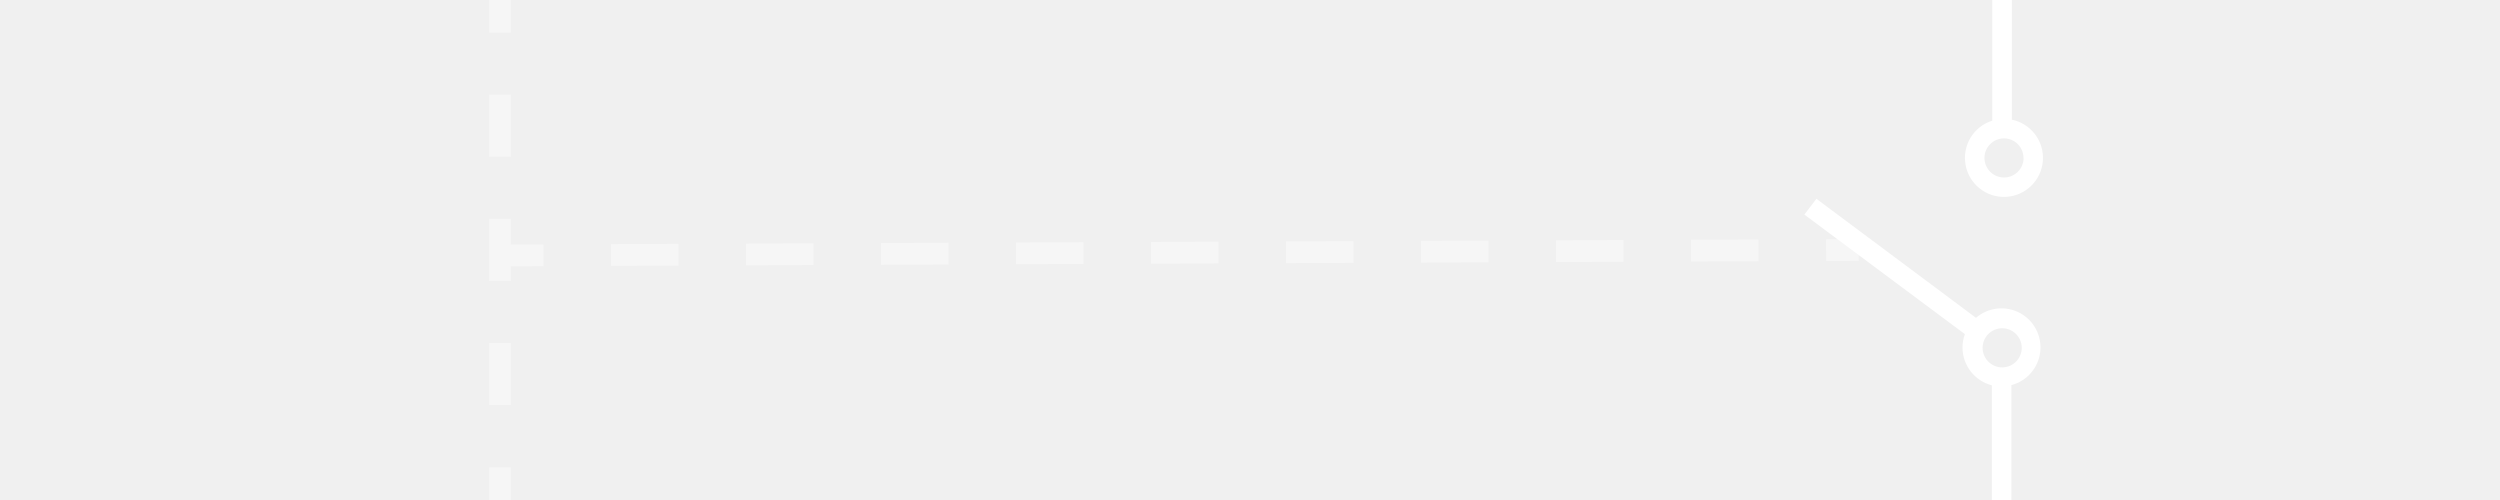
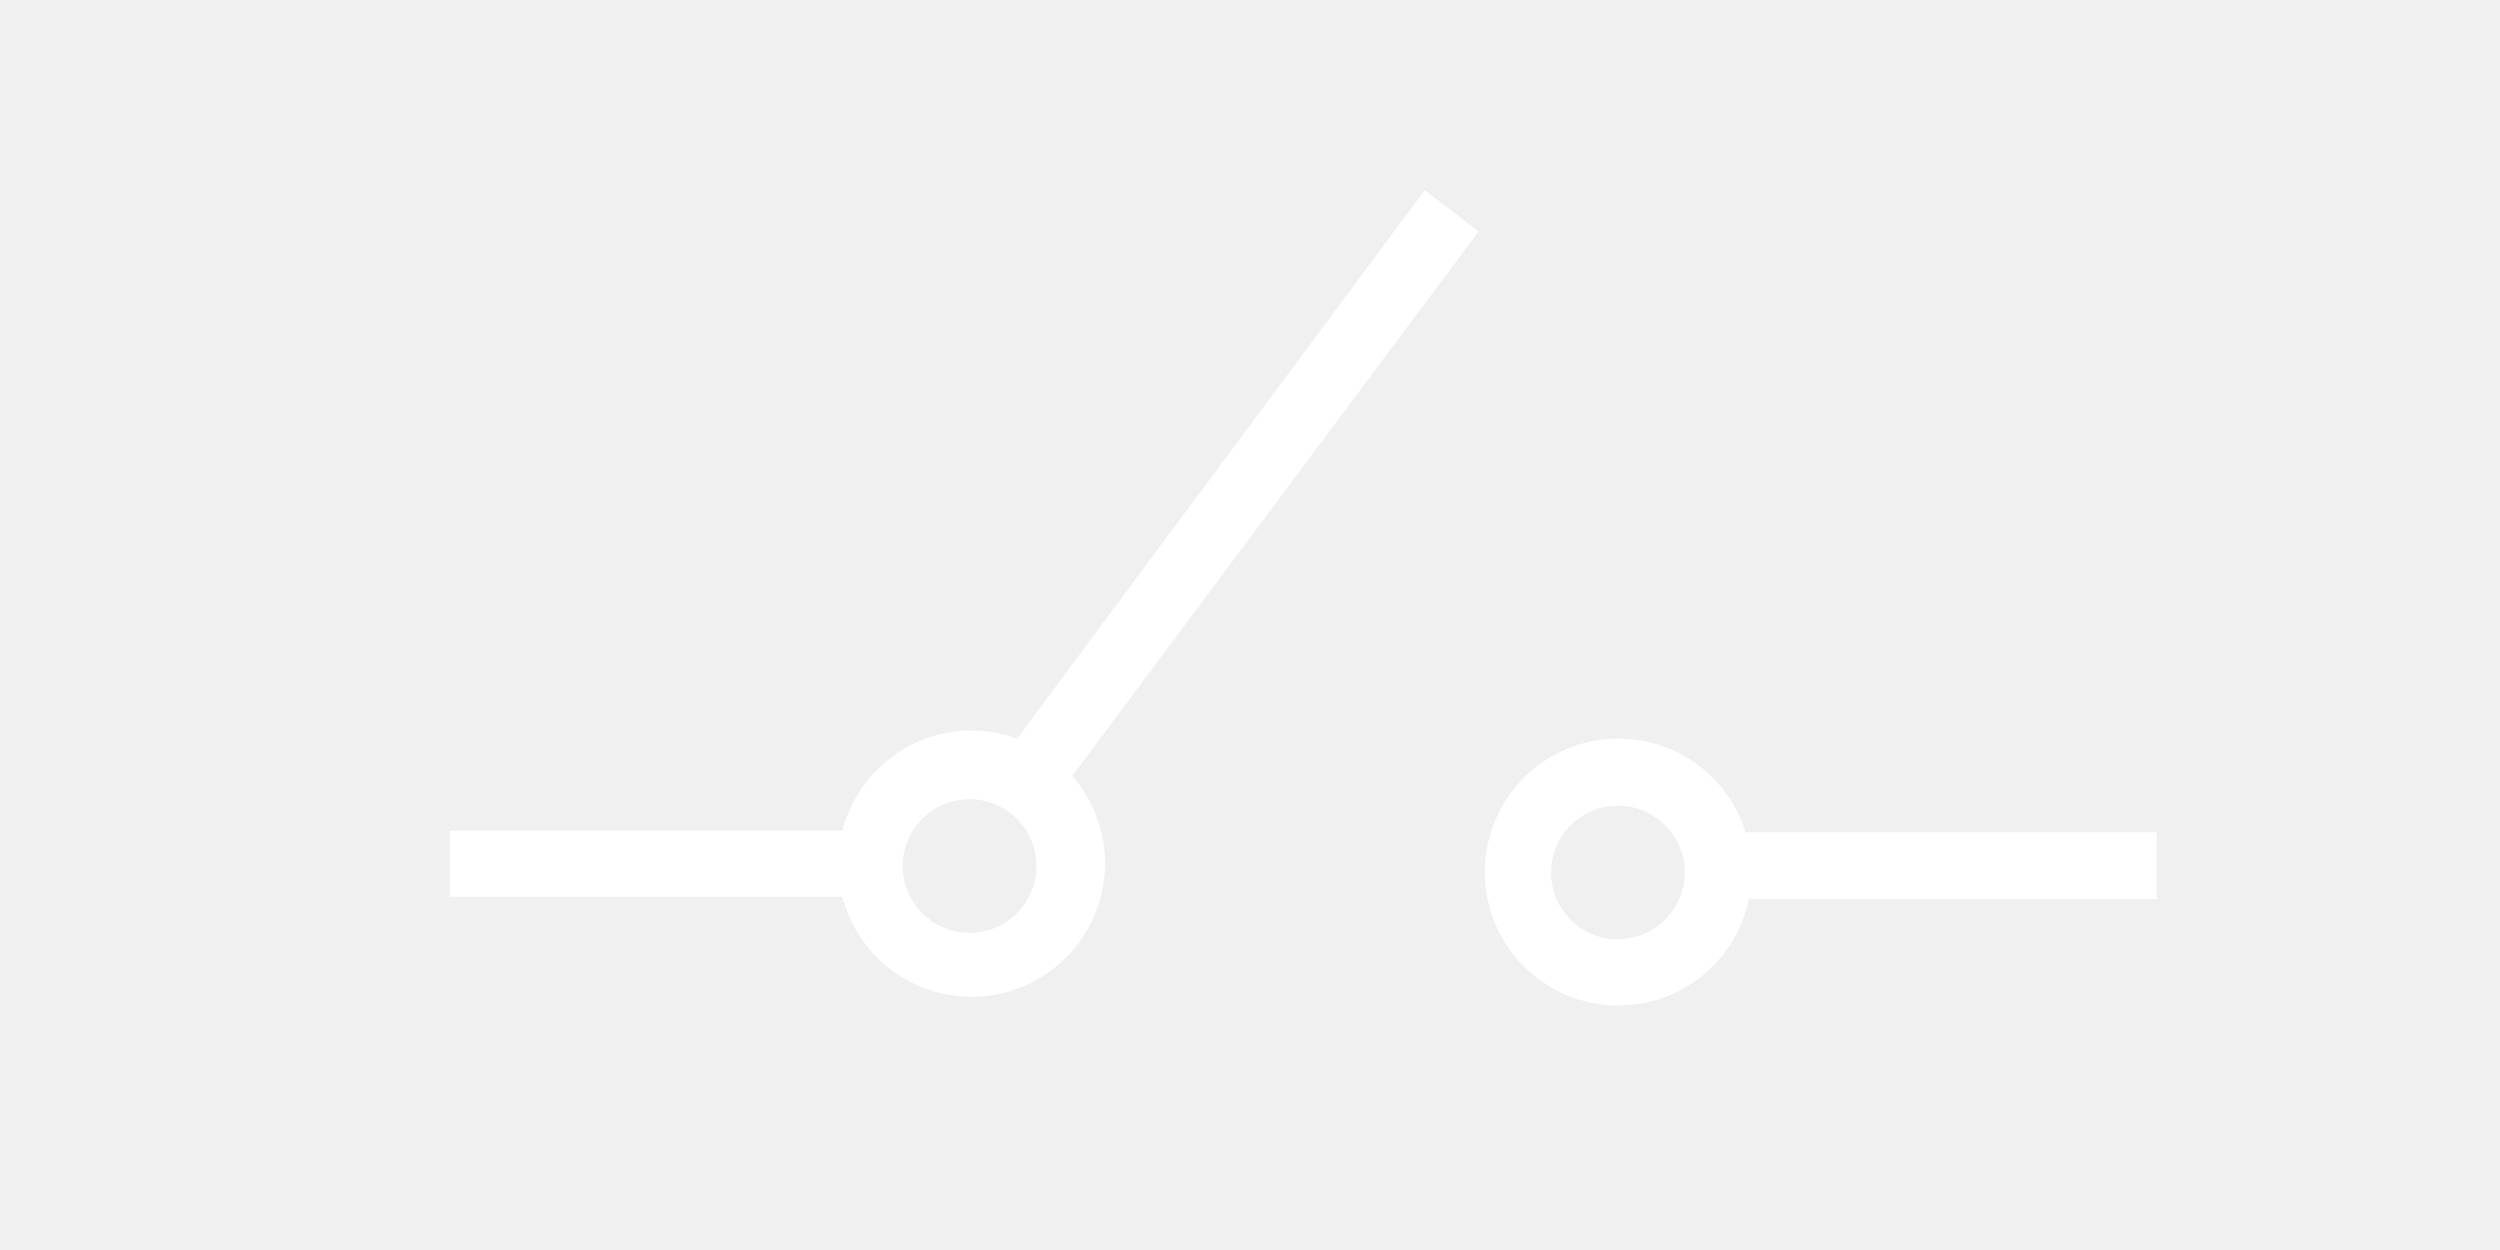
- <svg xmlns="http://www.w3.org/2000/svg" id="Routing_Layer" data-name="Routing Layer" viewBox="0 0 230 46">
+ <svg xmlns="http://www.w3.org/2000/svg" id="Layer_1" data-name="Layer 1" viewBox="0 0 92 46">
  <defs>
-     <style>.cls-1{opacity:0.4;}.cls-2,.cls-3,.cls-5{fill:none;stroke:#fff;stroke-miterlimit:10;stroke-width:2px;}.cls-3{stroke-dasharray:6.21 6.21;}.cls-4{fill:#fff;}.cls-5{stroke-dasharray:5.71 5.71;}</style>
+     <style>.cls-1{fill:#fff;}</style>
  </defs>
-   <g class="cls-1">
-     <line class="cls-2" x1="47" y1="23.5" x2="50" y2="23.49" />
-     <line class="cls-3" x1="56.21" y1="23.46" x2="164.89" y2="23.02" />
-     <line class="cls-2" x1="168" y1="23.01" x2="171" y2="23" />
-   </g>
-   <path class="cls-4" d="M167.11,18.29,166,19.74l14.77,11a3.56,3.56,0,0,0-.22,1.23,3.6,3.6,0,0,0,2.7,3.48V46h1.8V35.43a3.59,3.59,0,1,0-3.26-6.19ZM186,32a1.8,1.8,0,1,1-1.8-1.8A1.8,1.8,0,0,1,186,32Z" />
-   <path class="cls-4" d="M183.29,11.1a3.59,3.59,0,1,0,1.8-.09V0h-1.8Zm2.88,3.43a1.8,1.8,0,1,1-1.8-1.8A1.8,1.8,0,0,1,186.16,14.52Z" />
-   <g class="cls-1">
-     <line class="cls-2" x1="46" x2="46" y2="3" />
-     <line class="cls-5" x1="46" y1="8.71" x2="46" y2="40.14" />
-     <line class="cls-2" x1="46" y1="43" x2="46" y2="46" />
-   </g>
+   <path class="cls-1" d="M54.41,8.52,52.43,7l-15,20.18a4.86,4.86,0,0,0-1.68-.3A4.92,4.92,0,0,0,31,30.57H16.55V33H31a4.91,4.91,0,1,0,8.46-4.45ZM35.68,34.33a2.46,2.46,0,1,1,2.46-2.46,2.46,2.46,0,0,1-2.46,2.46Z" />
+   <path class="cls-1" d="M64.24,30.63a4.91,4.91,0,1,0,.12,2.46h15V30.63Zm-4.69,3.94A2.46,2.46,0,1,1,62,32.1a2.46,2.46,0,0,1-2.46,2.46Z" />
</svg>
